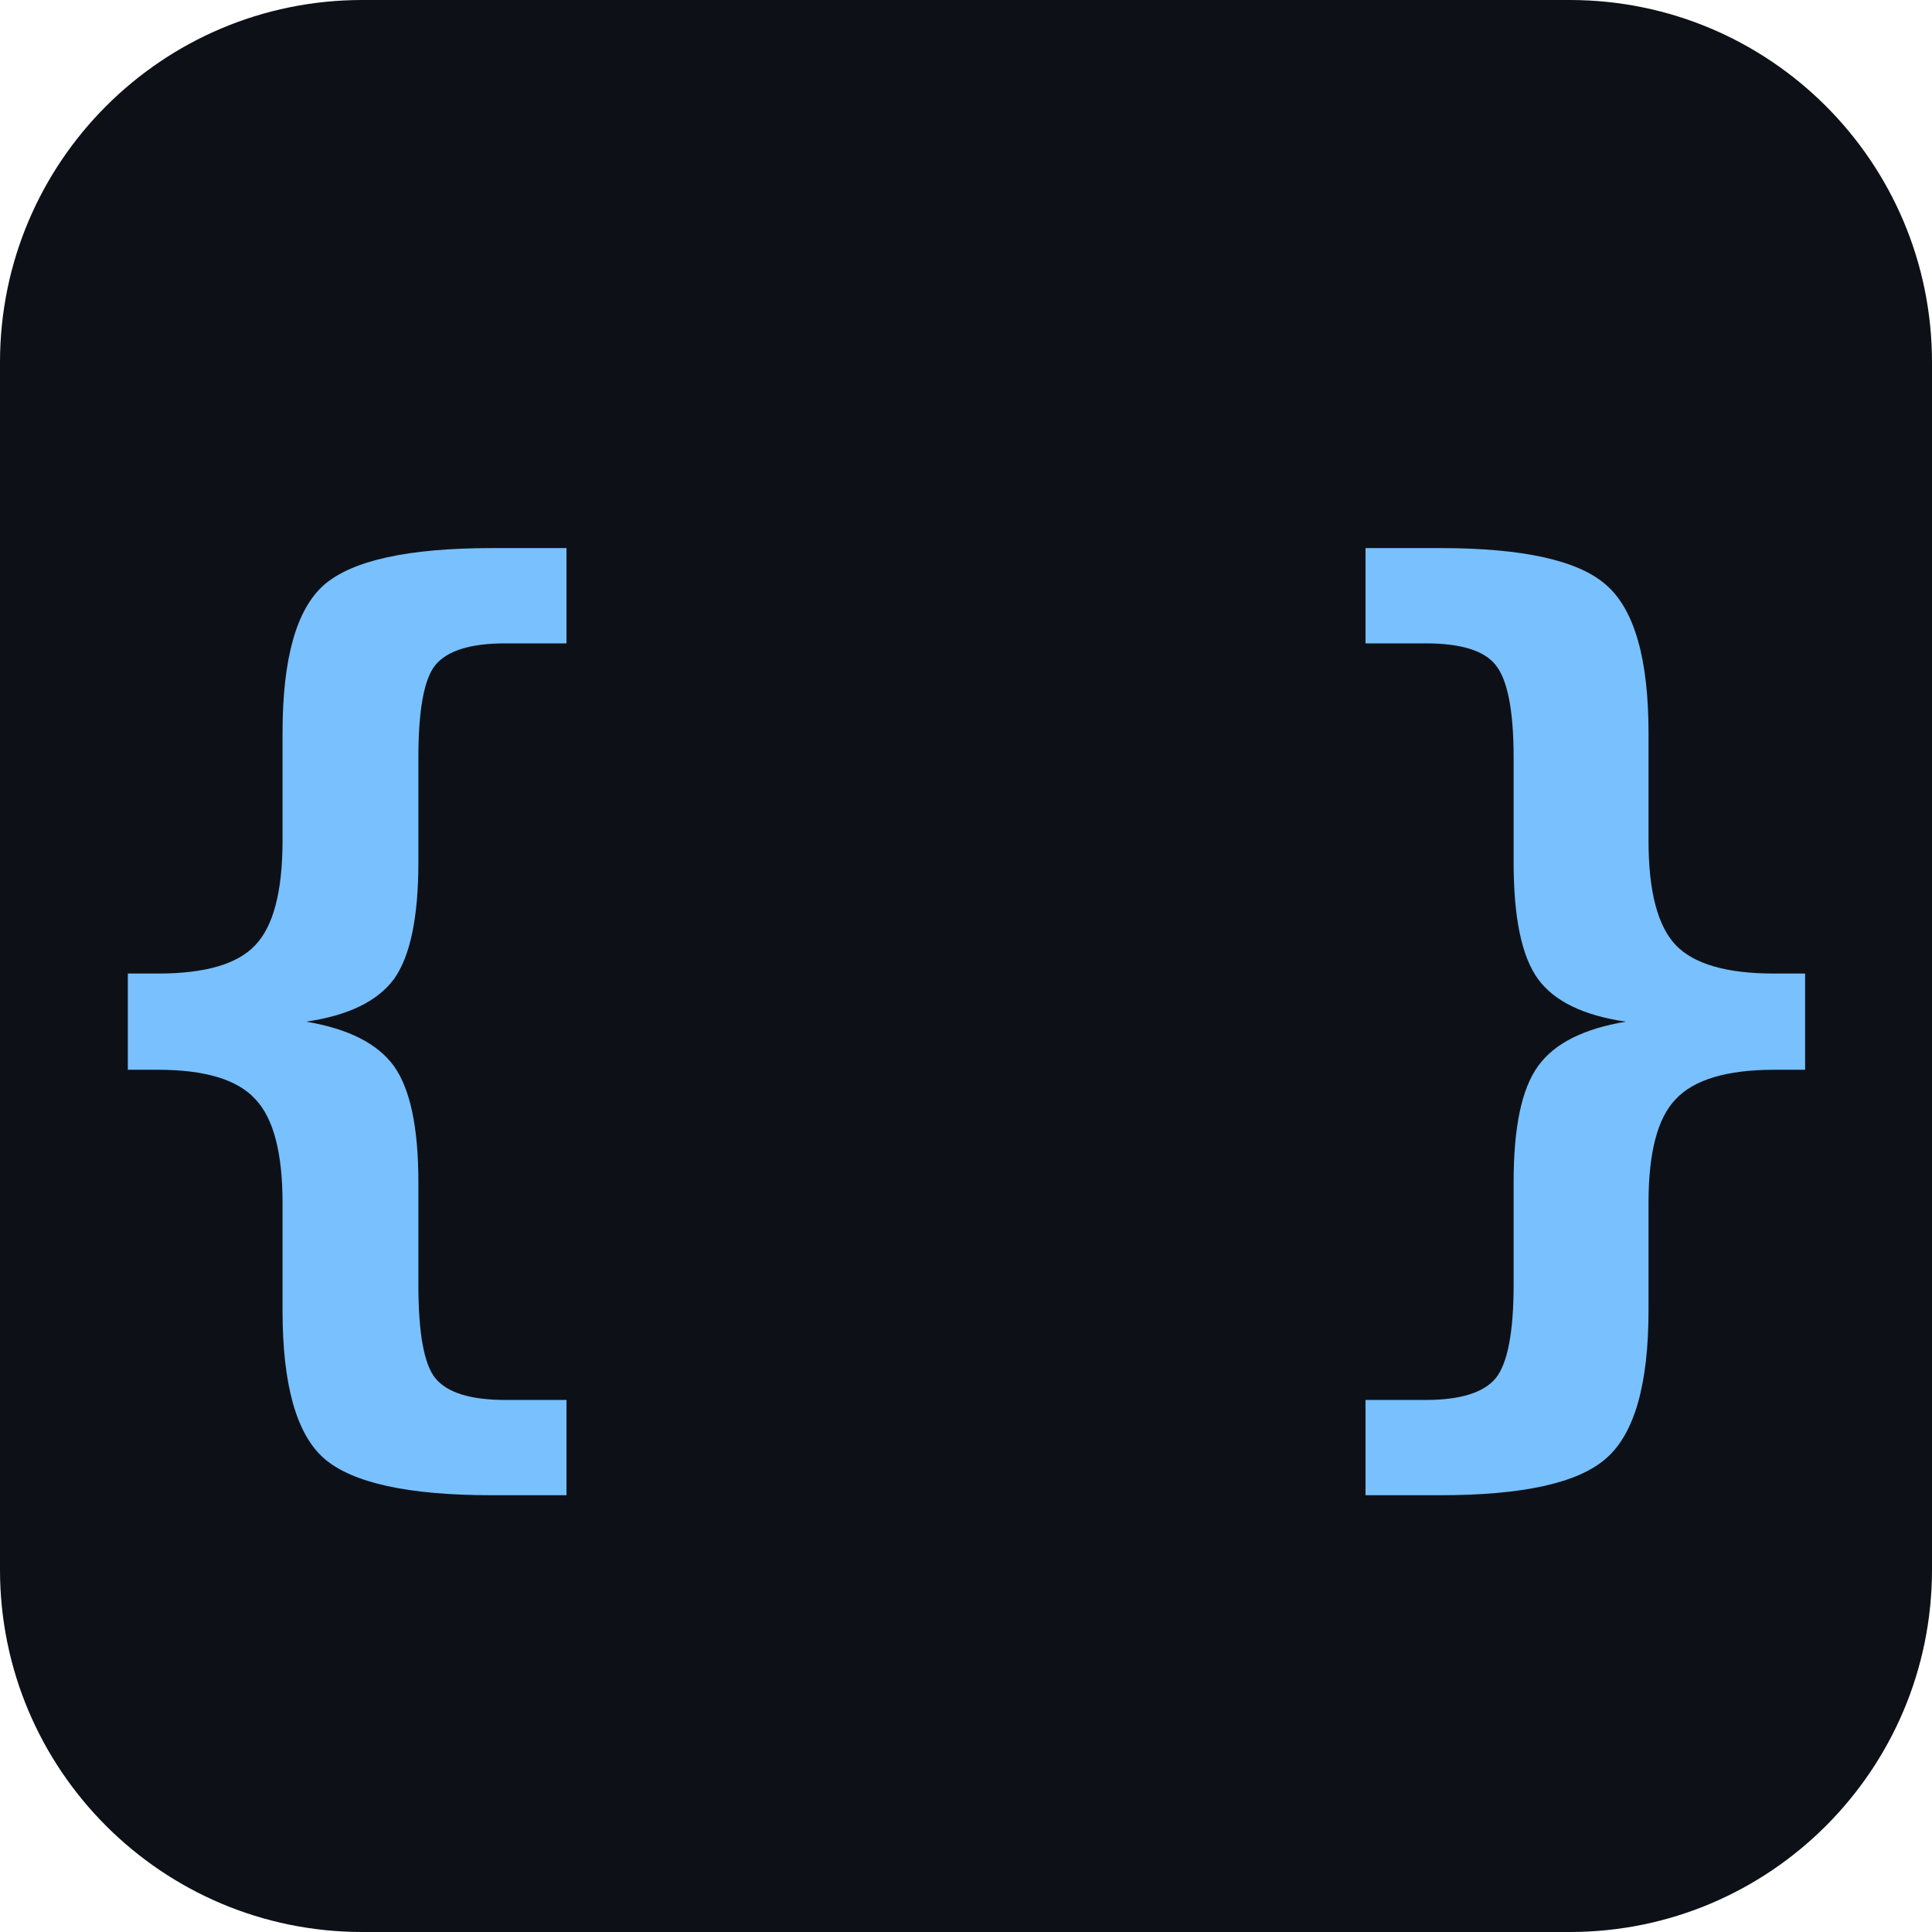
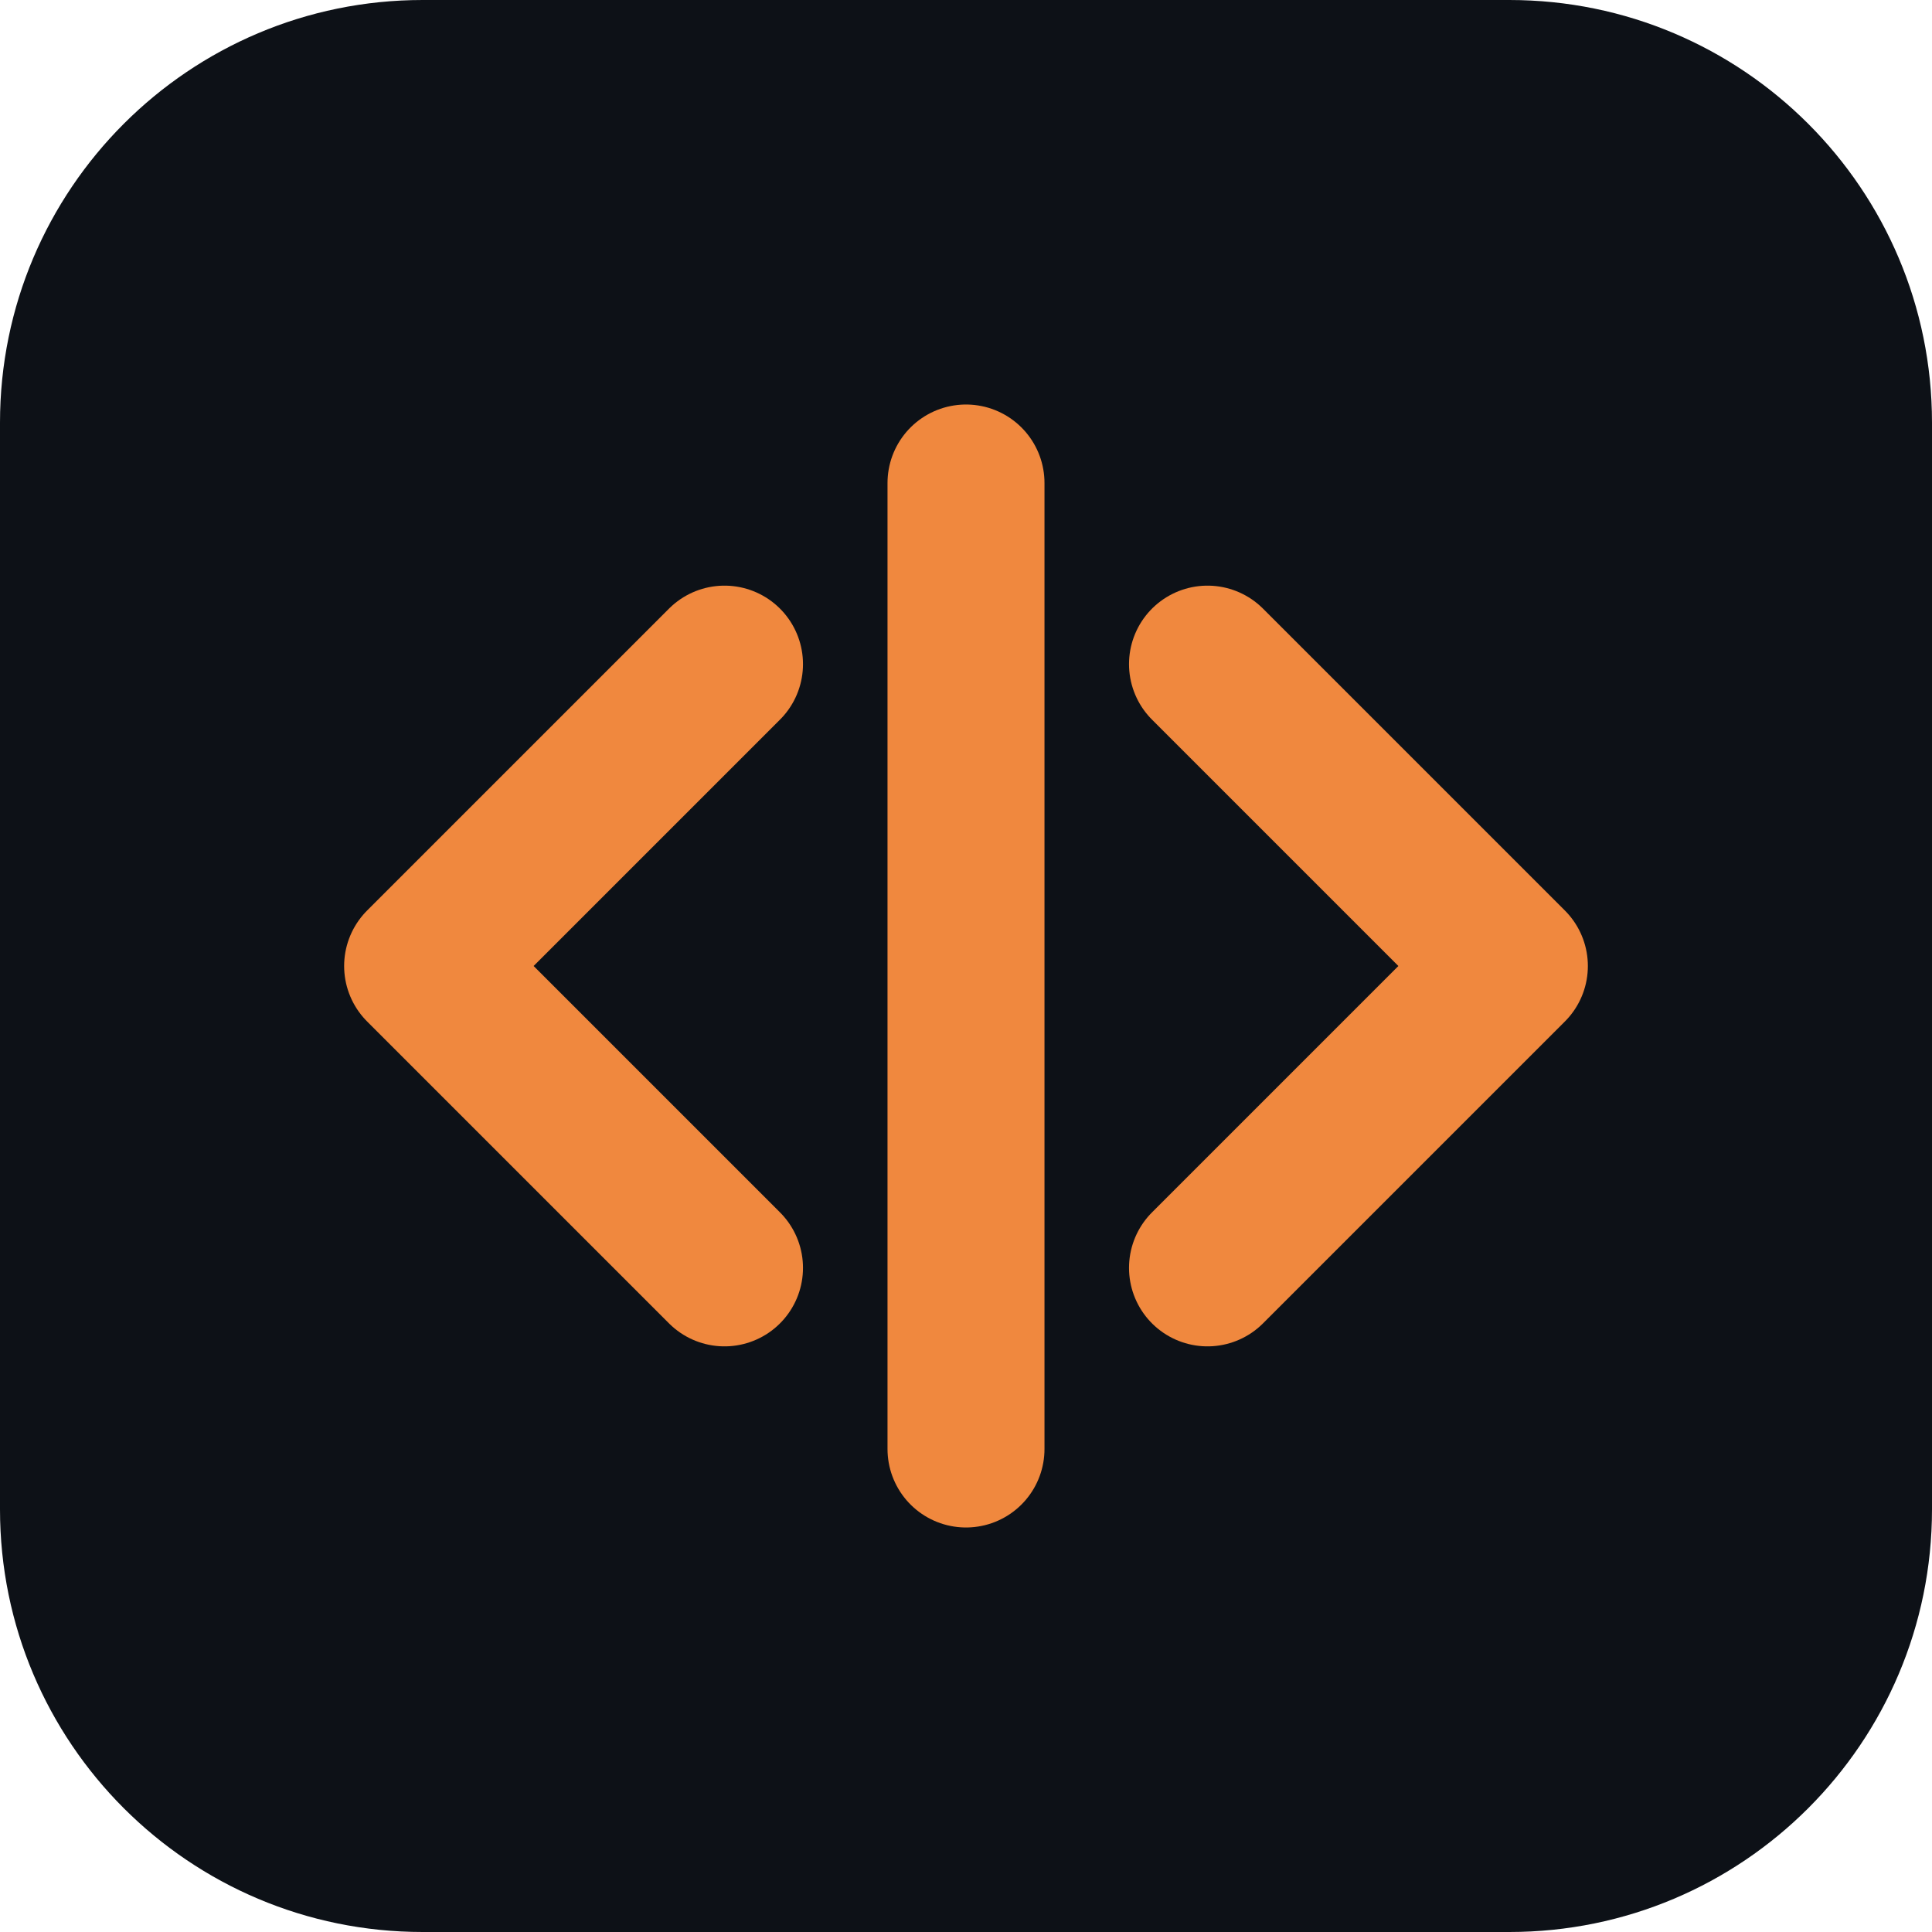
<svg xmlns="http://www.w3.org/2000/svg" viewBox="0 0 32 32" role="img" aria-labelledby="t">
-   <rect width="32" height="32" rx="6" fill="#0d1117" />
-   <text x="16" y="22" text-anchor="middle" font-family="ui-monospace, SFMono-Regular, Menlo, monospace" font-size="17" font-weight="700" fill="#79c0ff">{ }</text>
+   <rect width="32" height="32" rx="7" fill="#0d1117" />
+   <g fill="none" stroke="#f0883e" stroke-width="2.6" stroke-linecap="round" stroke-linejoin="round" transform="translate(4 4)">
+     <path d="M8 7l-5 5 5 5" />
+     <path d="M16 7l5 5-5 5" />
+     <path d="M12 4v16" />
+   </g>
</svg>
